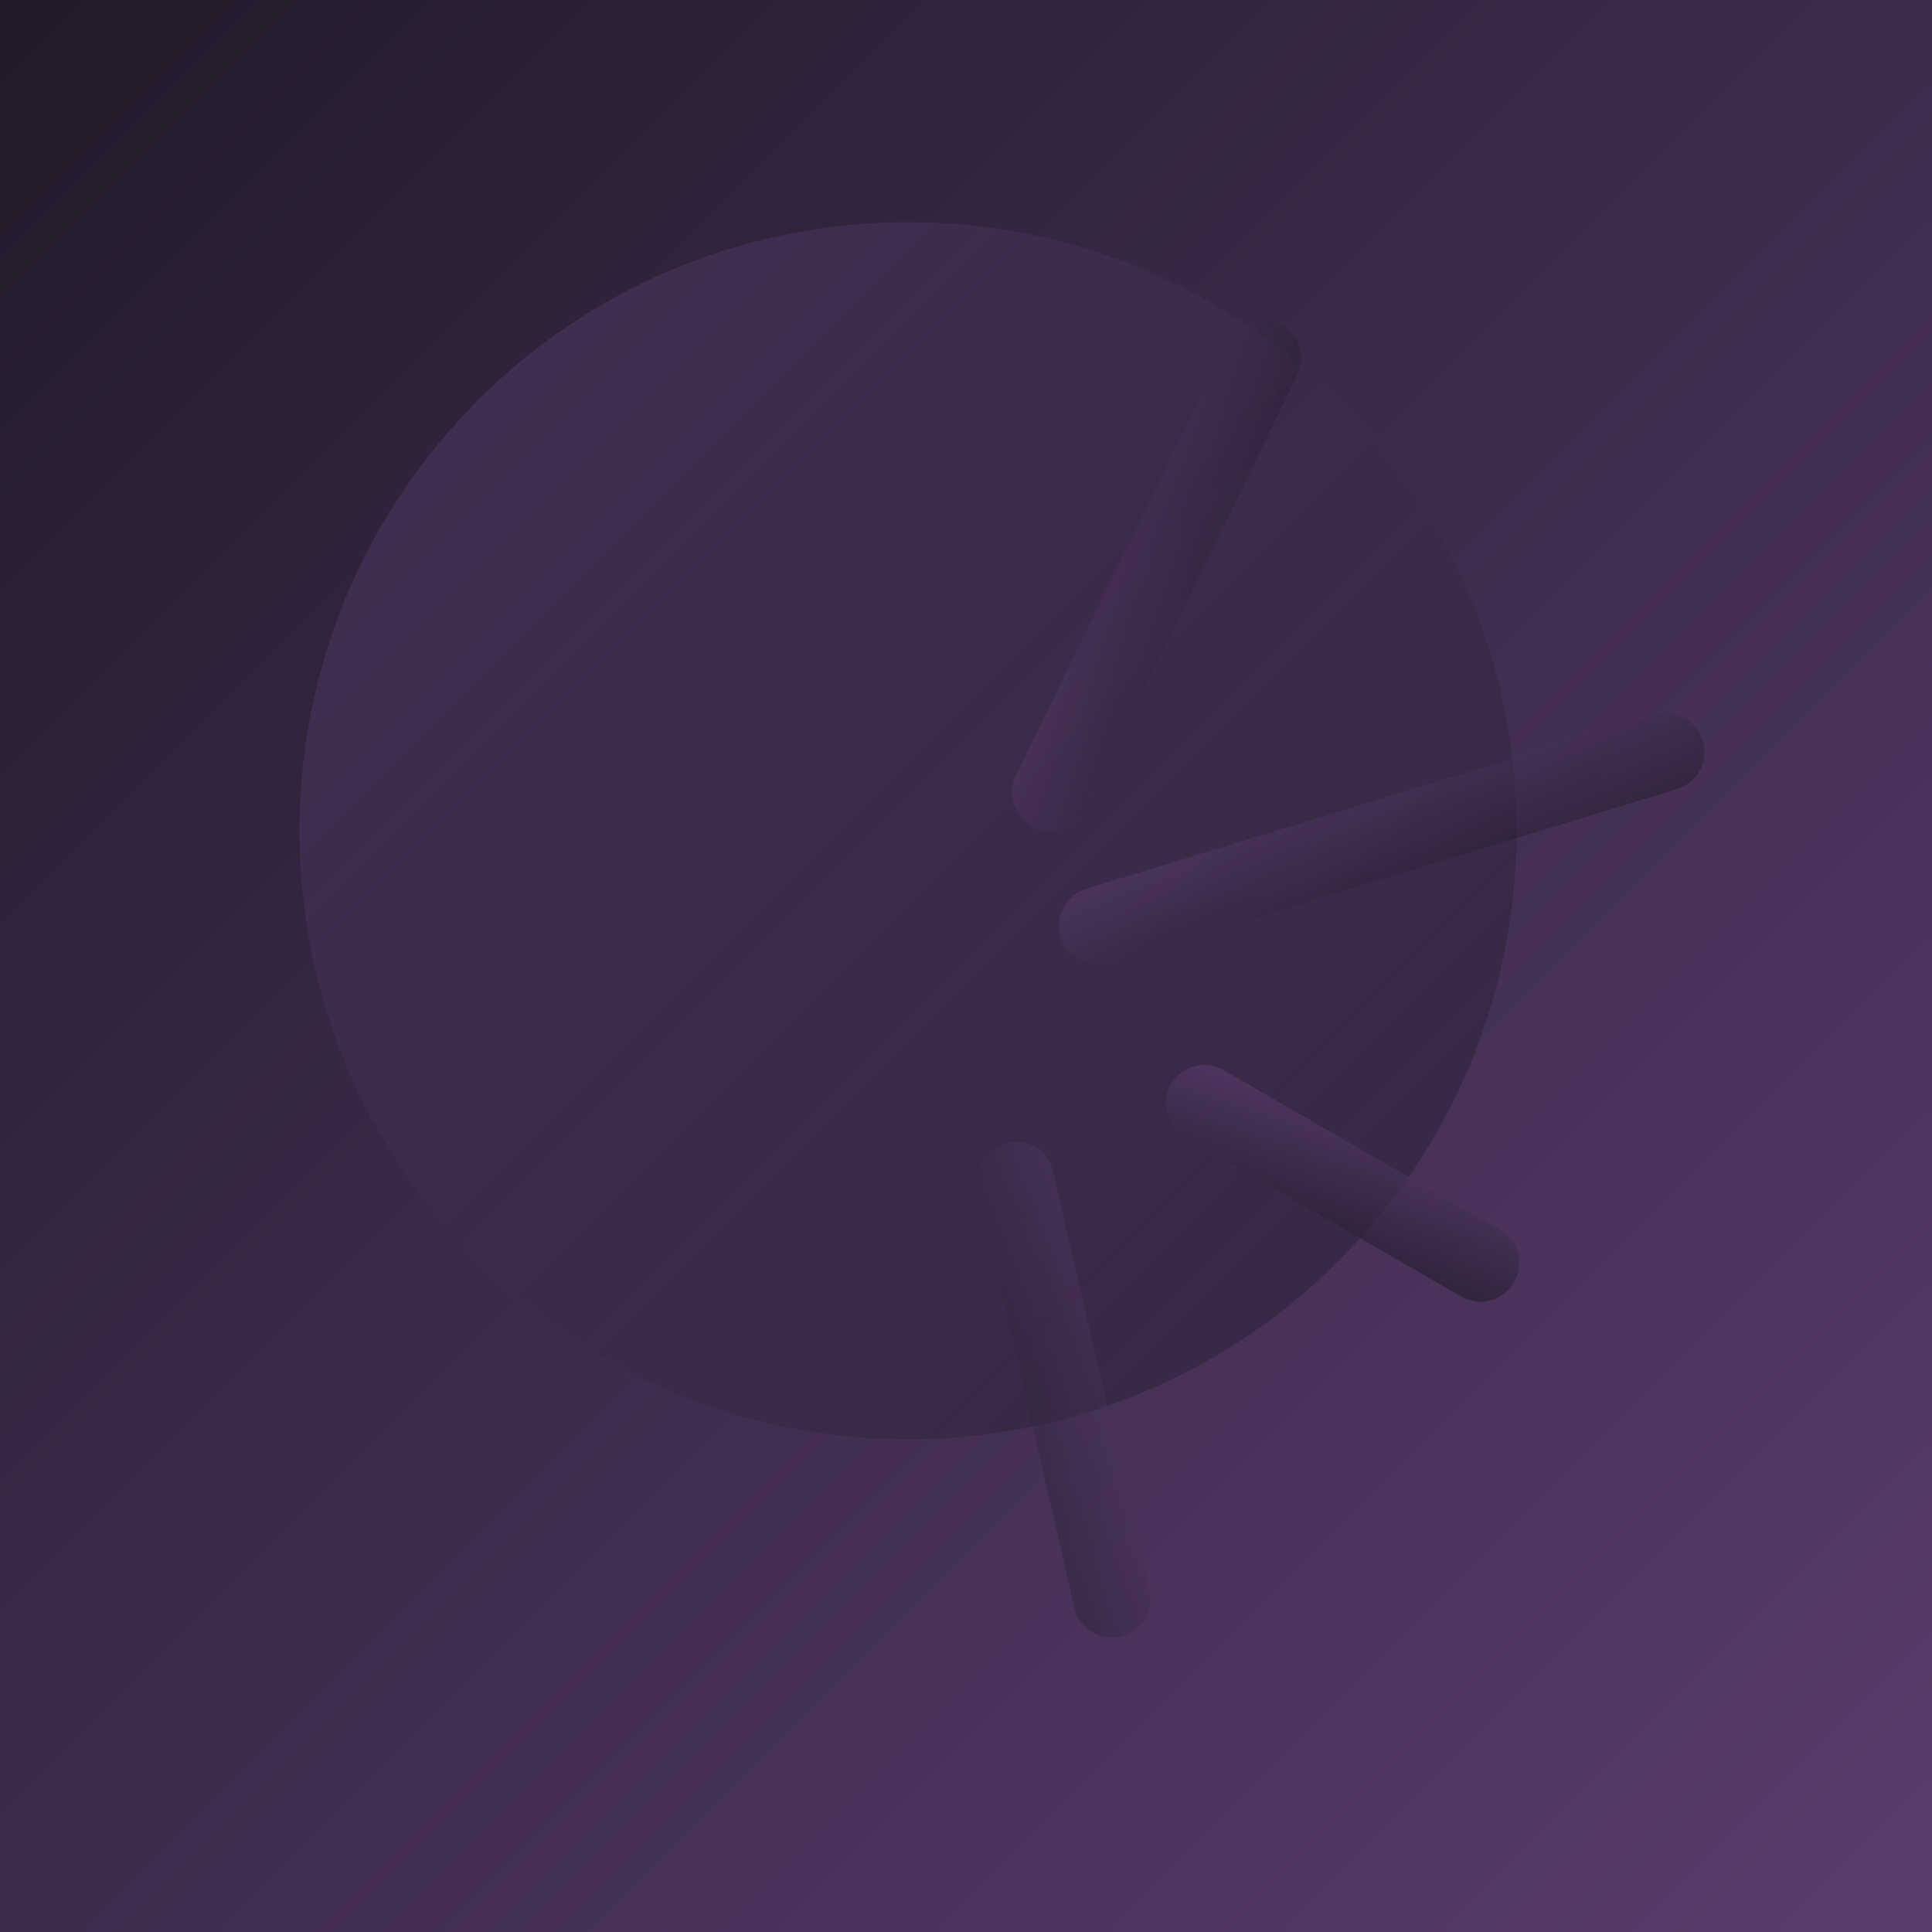
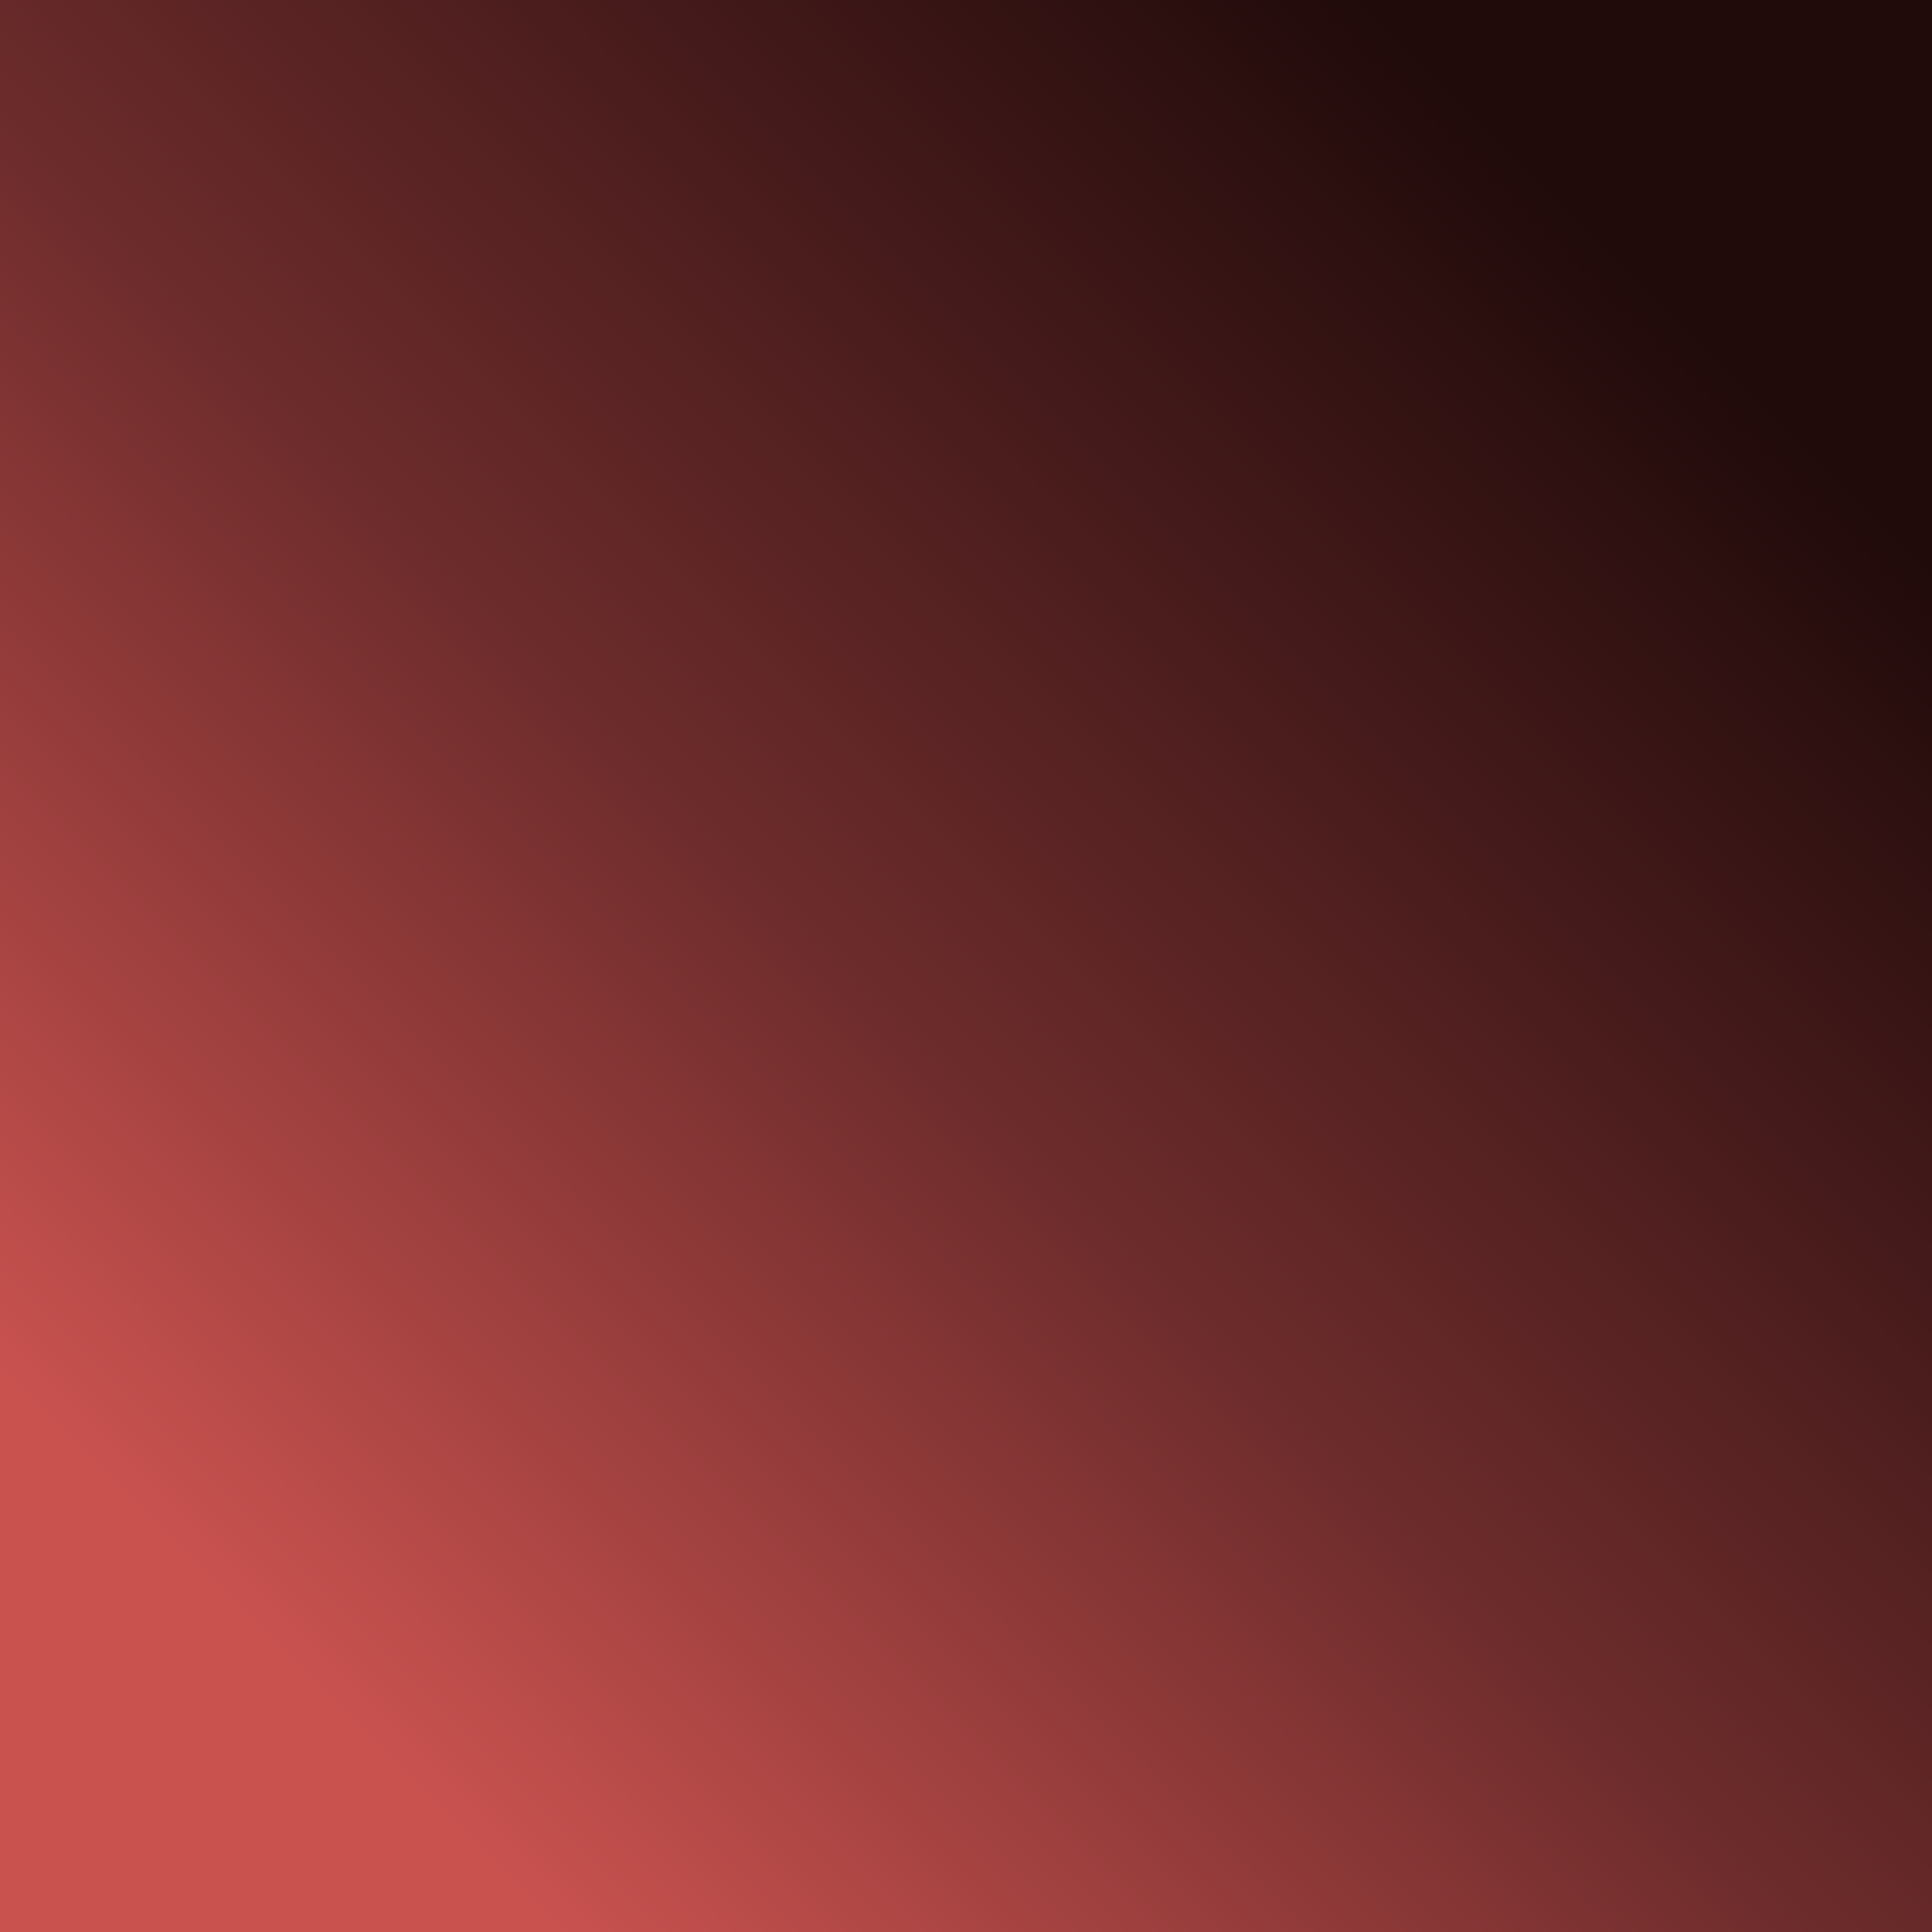
<svg xmlns="http://www.w3.org/2000/svg" width="400" height="400" viewBox="0 0 400 400">
  <defs>
-     <linearGradient id="bgcov8" x1="0" y1="0" x2="1" y2="1">
-       <stop offset="0" stop-color="#221a2a" />
-       <stop offset="1" stop-color="#5a3d6e" />
-     </linearGradient>
-     <linearGradient id="gcov8" x1="0" y1="0" x2="1" y2="1">
-       <stop offset="0" stop-color="#5a3d6e" />
-       <stop offset="1" stop-color="#221a2a" />
+     <linearGradient id="gcov8" x1="0.854" y1="0.146" x2="0.146" y2="0.854">
+       <stop offset="0" stop-color="#200a0a" />
+       <stop offset="0.55" stop-color="#6e2c2c" />
+       <stop offset="1" stop-color="#c9524f" />
    </linearGradient>
  </defs>
-   <rect width="400" height="400" fill="url(#bgcov8)" />
-   <circle cx="188" cy="172" r="126" fill="url(#gcov8)" opacity="0.5" />
-   <rect x="181.453" y="111.109" width="116" height="16" rx="8" fill="url(#gcov8)" opacity="0.35" transform="rotate(296 239.4534 119.1085)" />
-   <rect x="216.567" y="165.687" width="139" height="16" rx="8" fill="url(#gcov8)" opacity="0.5" transform="rotate(343 286.0674 173.6865)" />
-   <rect x="236.942" y="237" width="82" height="16" rx="8" fill="url(#gcov8)" opacity="0.65" transform="rotate(30 277.9423 245)" />
-   <rect x="167.746" y="279.693" width="105" height="16" rx="8" fill="url(#gcov8)" opacity="0.35" transform="rotate(77 220.2456 287.6933)" />
+   <rect width="400" height="400" fill="url(#gcov8)" />
</svg>
